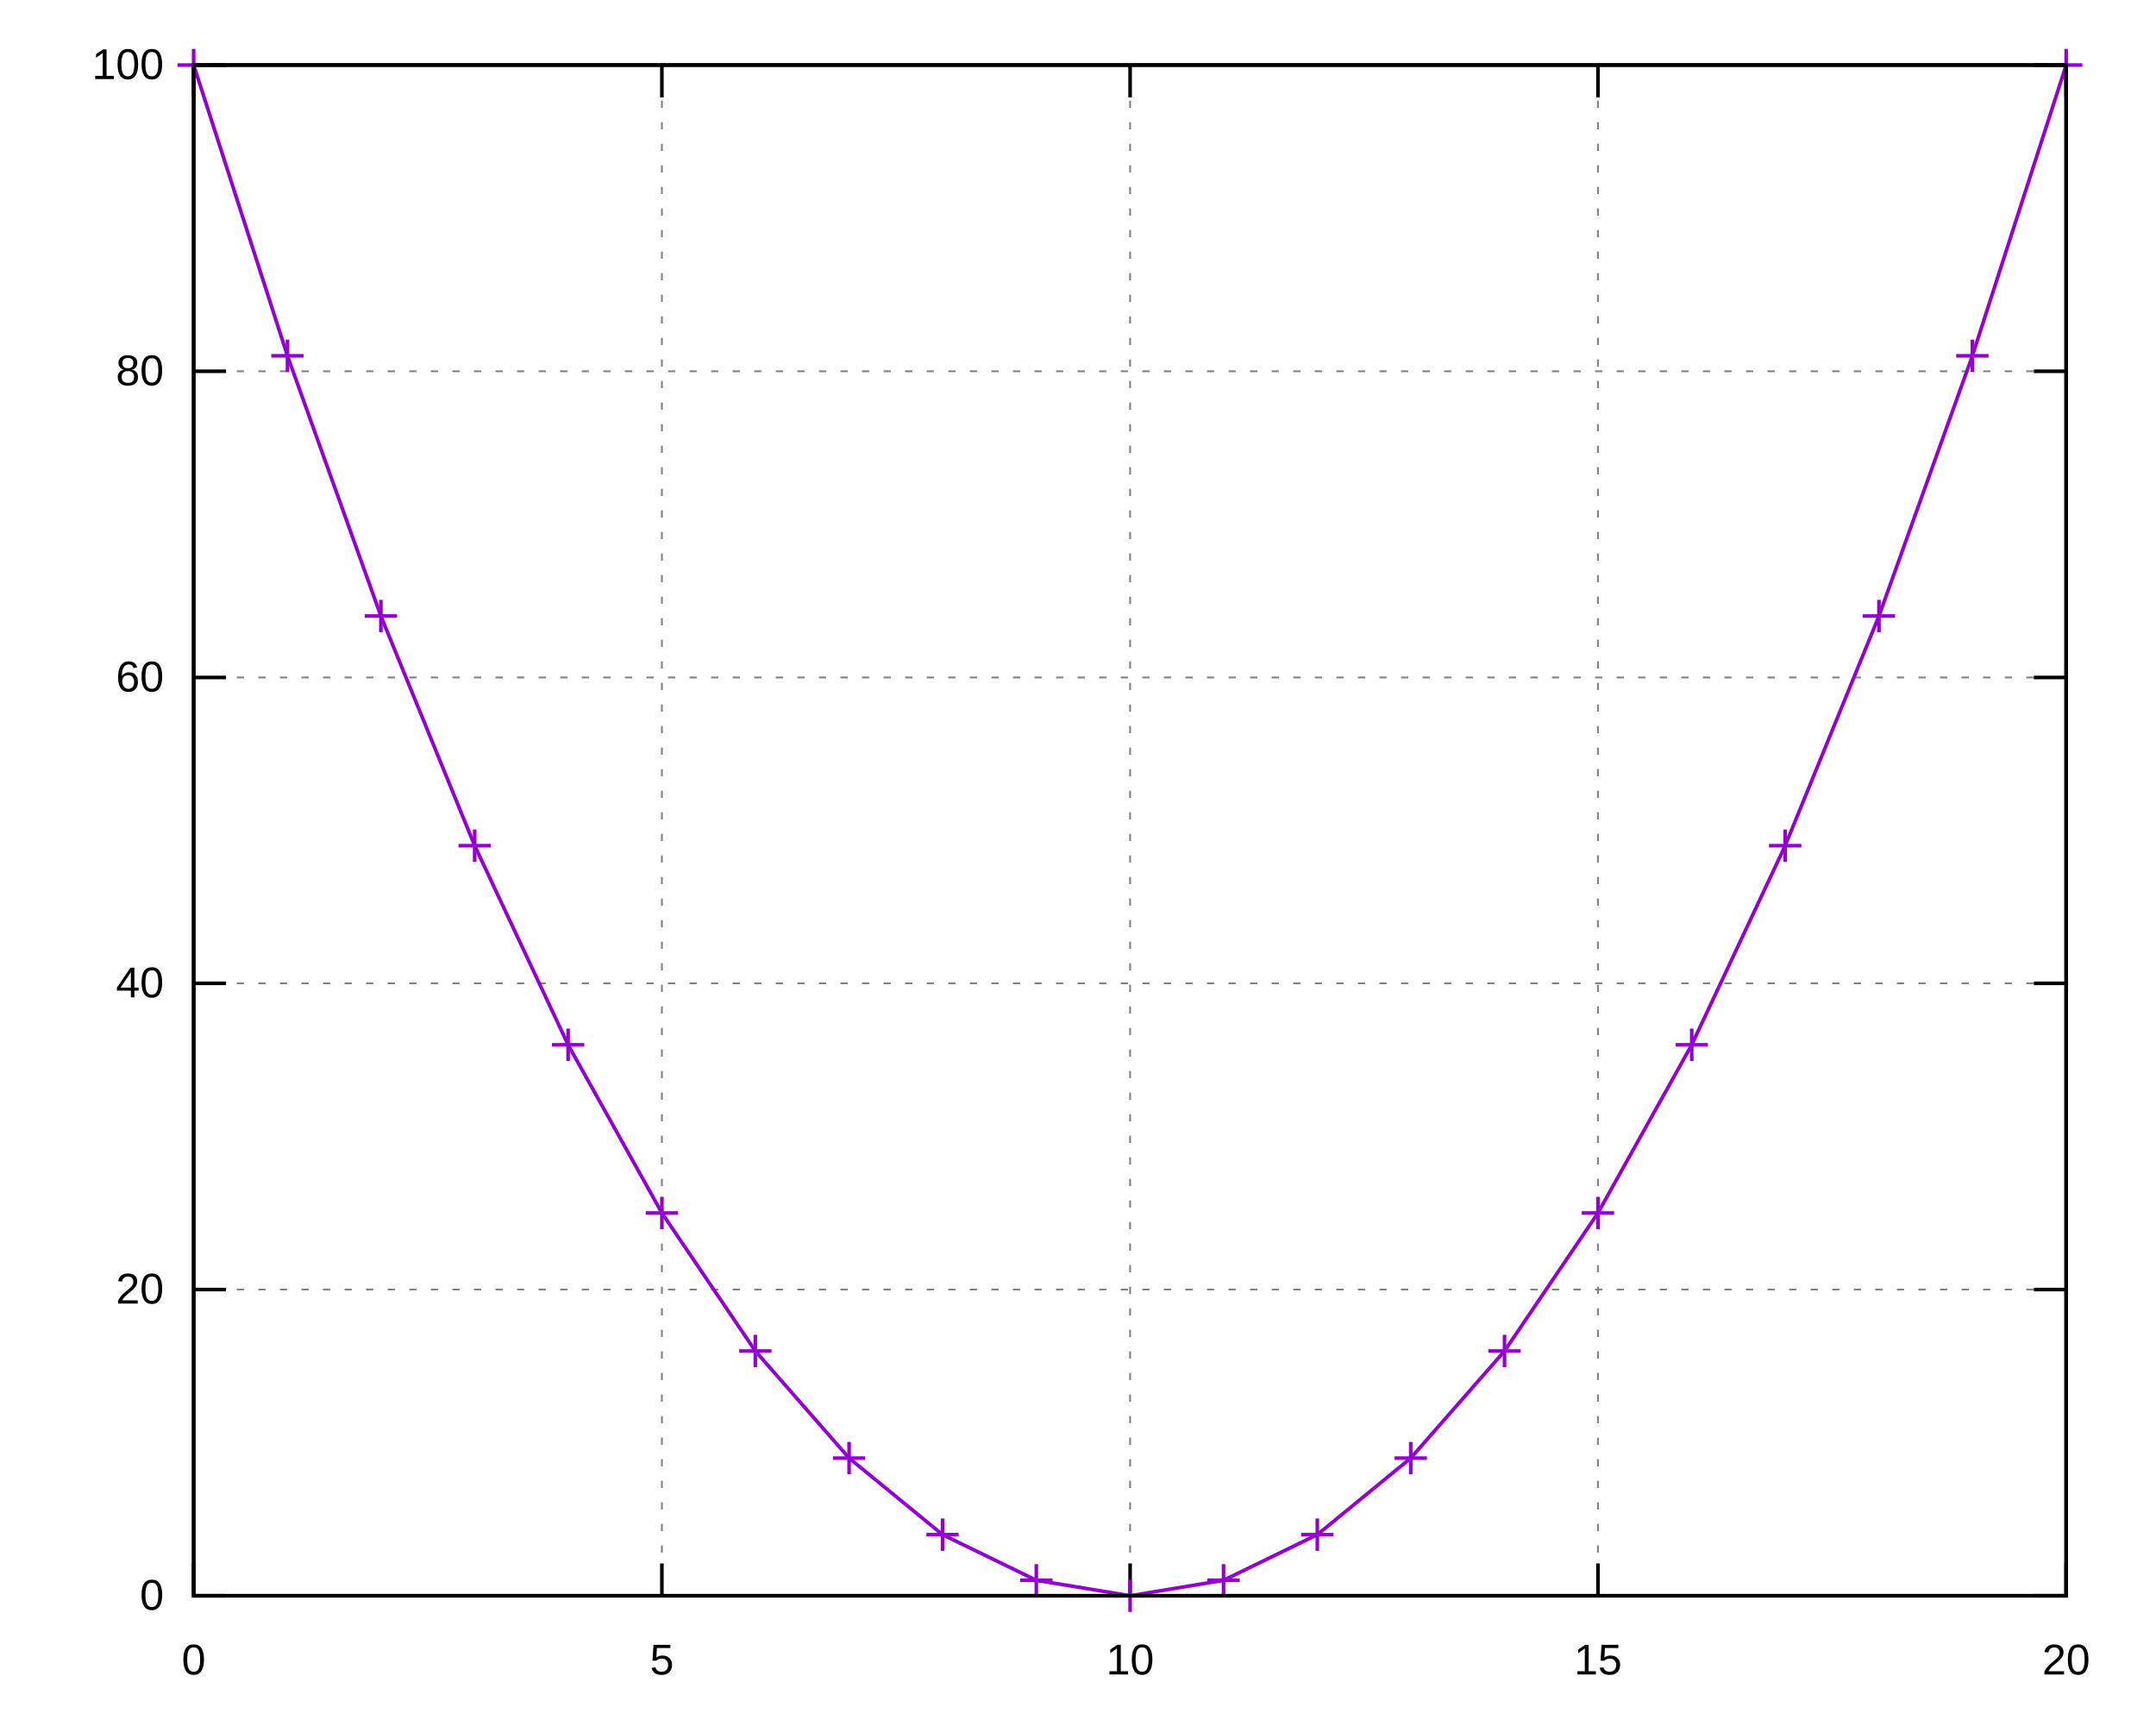
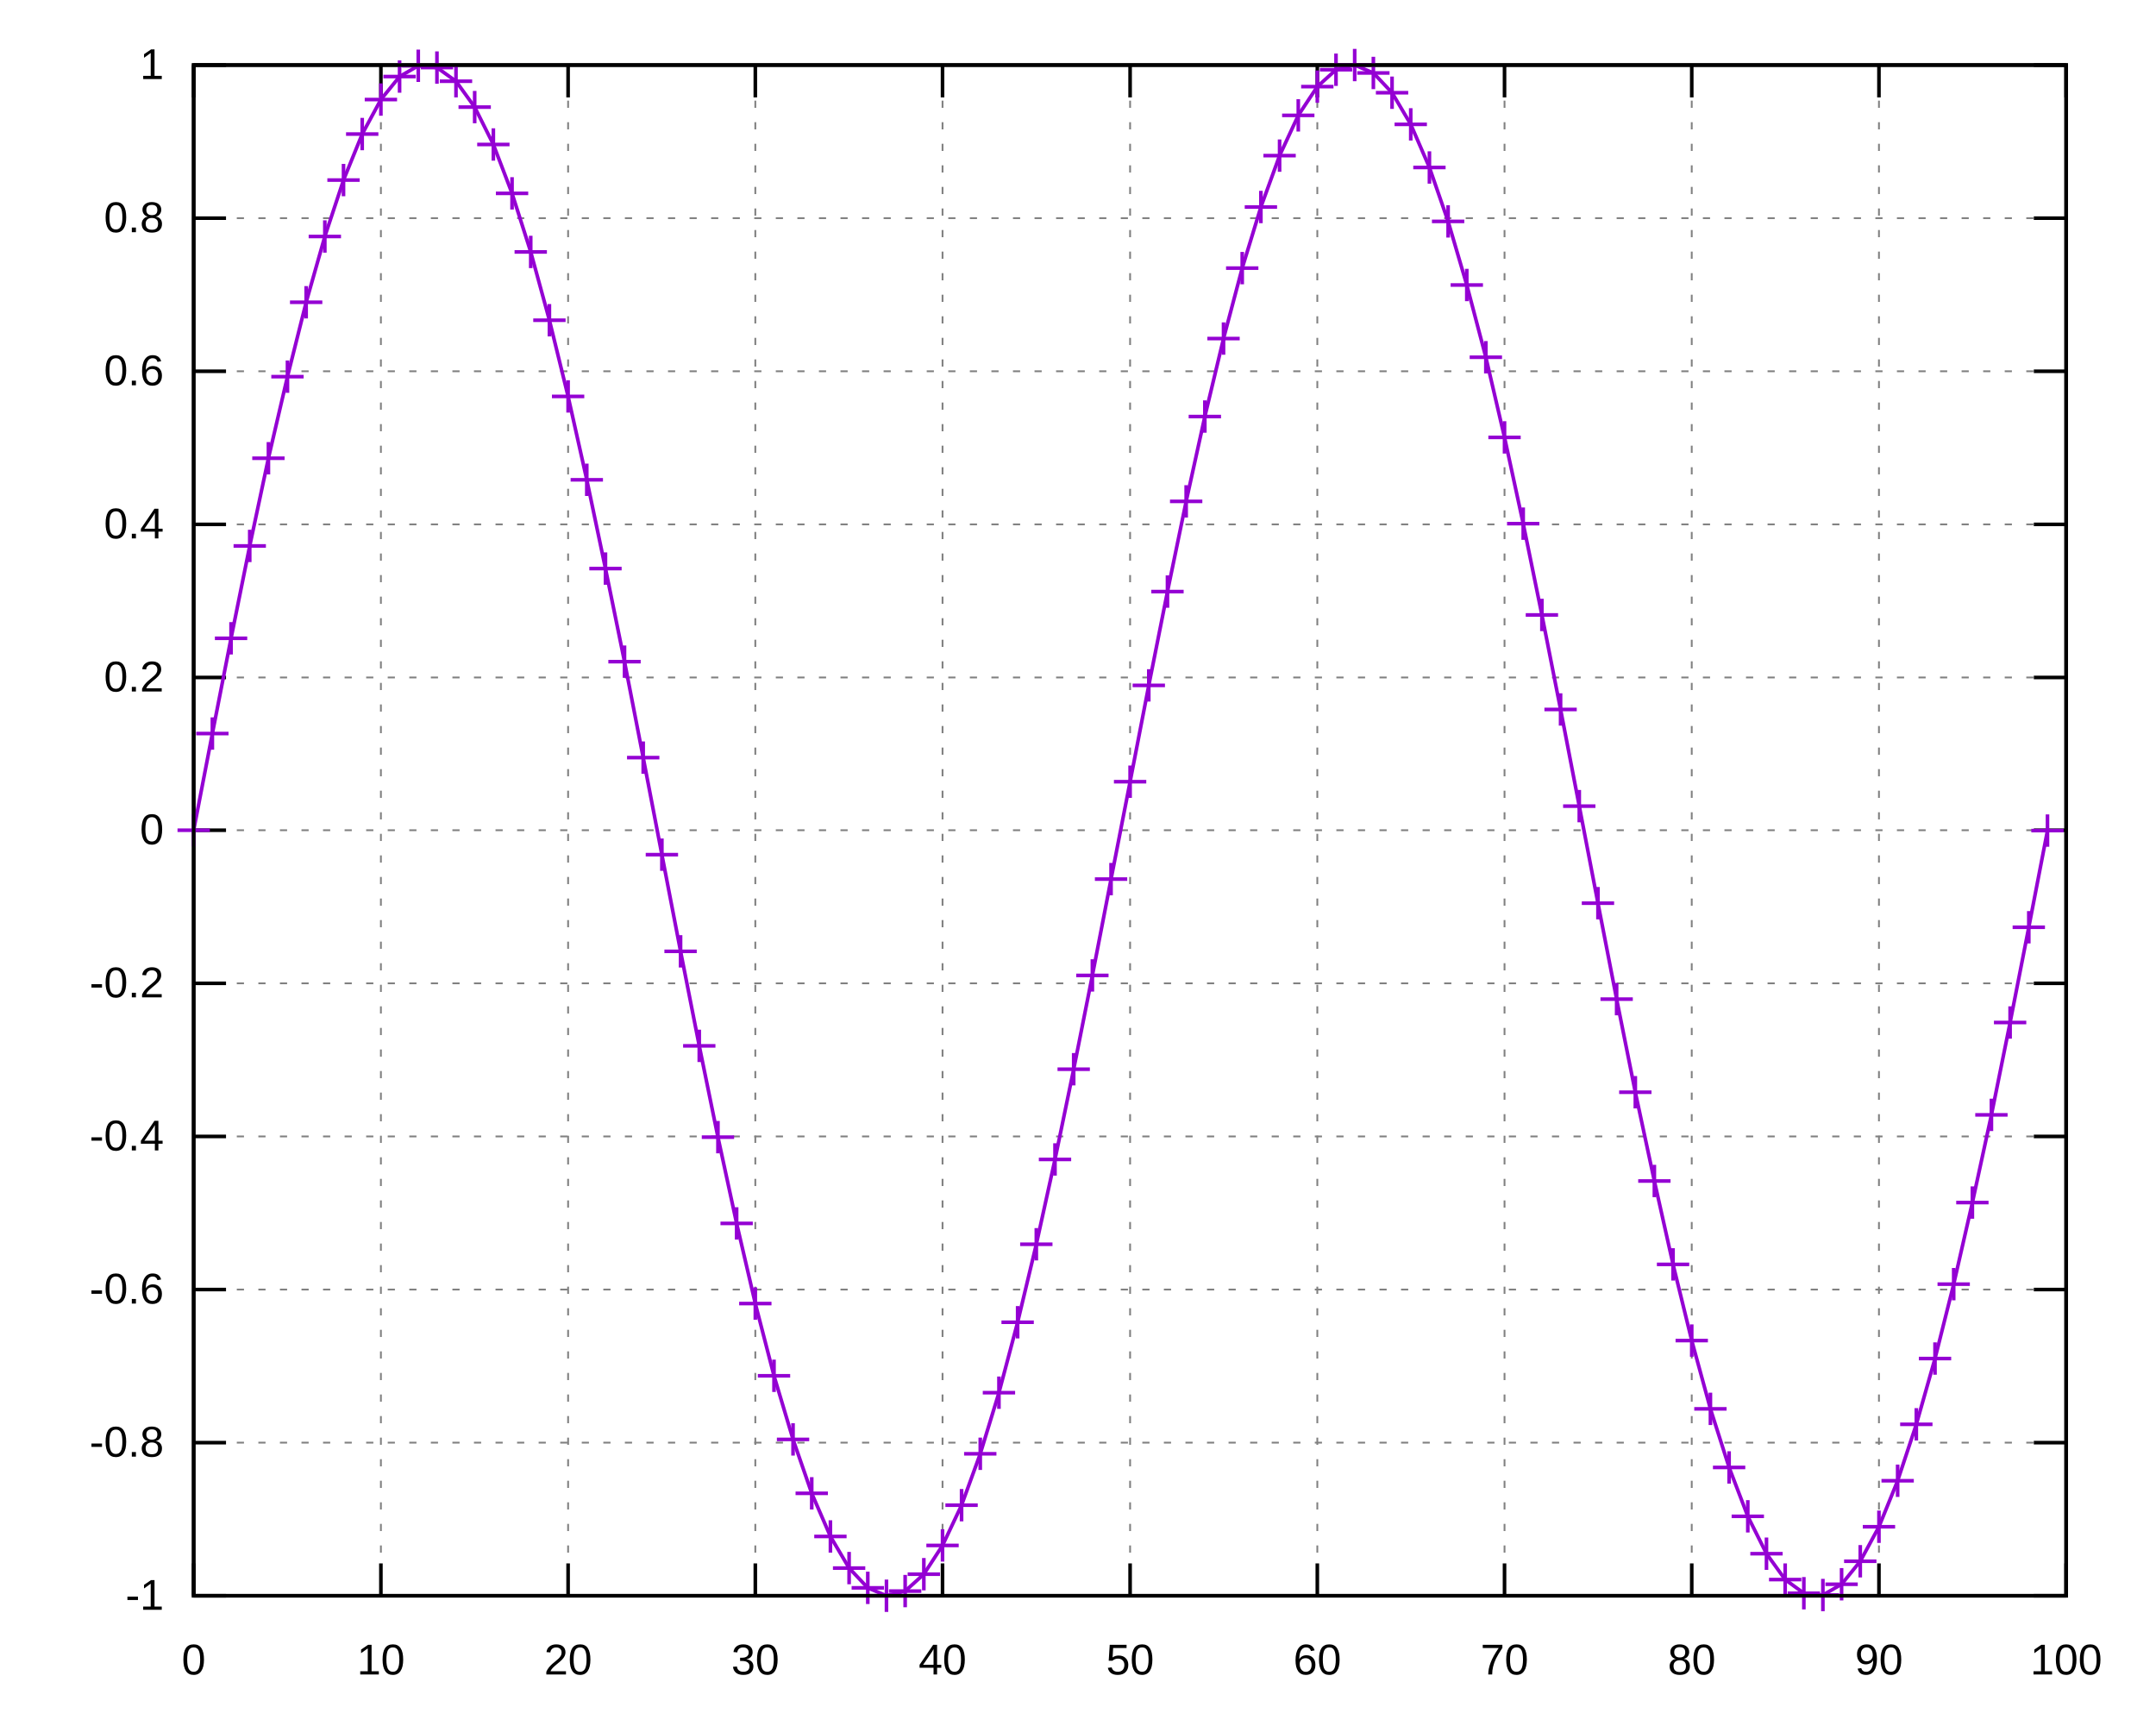
<svg xmlns="http://www.w3.org/2000/svg" xmlns:xlink="http://www.w3.org/1999/xlink" width="600" height="480" viewBox="0 0 600 480">
  <g id="gnuplot_canvas">
    <rect x="0" y="0" width="600" height="480" fill="none" />
    <defs>
      <circle id="gpDot" r="0.5" stroke-width="0.5" stroke="currentColor" />
      <path id="gpPt0" stroke-width="0.222" stroke="currentColor" d="M-1,0 h2 M0,-1 v2" />
      <path id="gpPt1" stroke-width="0.222" stroke="currentColor" d="M-1,-1 L1,1 M1,-1 L-1,1" />
      <path id="gpPt2" stroke-width="0.222" stroke="currentColor" d="M-1,0 L1,0 M0,-1 L0,1 M-1,-1 L1,1 M-1,1 L1,-1" />
      <rect id="gpPt3" stroke-width="0.222" stroke="currentColor" x="-1" y="-1" width="2" height="2" />
      <rect id="gpPt4" stroke-width="0.222" stroke="currentColor" fill="currentColor" x="-1" y="-1" width="2" height="2" />
      <circle id="gpPt5" stroke-width="0.222" stroke="currentColor" cx="0" cy="0" r="1" />
      <use xlink:href="#gpPt5" id="gpPt6" fill="currentColor" stroke="none" />
      <path id="gpPt7" stroke-width="0.222" stroke="currentColor" d="M0,-1.33 L-1.33,0.67 L1.33,0.67 z" />
      <use xlink:href="#gpPt7" id="gpPt8" fill="currentColor" stroke="none" />
      <use xlink:href="#gpPt7" id="gpPt9" stroke="currentColor" transform="rotate(180)" />
      <use xlink:href="#gpPt9" id="gpPt10" fill="currentColor" stroke="none" />
      <use xlink:href="#gpPt3" id="gpPt11" stroke="currentColor" transform="rotate(45)" />
      <use xlink:href="#gpPt11" id="gpPt12" fill="currentColor" stroke="none" />
      <path id="gpPt13" stroke-width="0.222" stroke="currentColor" d="M0,1.330 L1.265,0.411 L0.782,-1.067 L-0.782,-1.076 L-1.265,0.411 z" />
      <use xlink:href="#gpPt13" id="gpPt14" fill="currentColor" stroke="none" />
      <filter id="textbox" filterUnits="objectBoundingBox" x="0" y="0" height="1" width="1">
        <feFlood flood-color="white" flood-opacity="1" result="bgnd" />
        <feComposite in="SourceGraphic" in2="bgnd" operator="atop" />
      </filter>
      <filter id="greybox" filterUnits="objectBoundingBox" x="0" y="0" height="1" width="1">
        <feFlood flood-color="lightgrey" flood-opacity="1" result="grey" />
        <feComposite in="SourceGraphic" in2="grey" operator="atop" />
      </filter>
    </defs>
-     <g fill="none" color="white" stroke="currentColor" stroke-width="1.00" stroke-linecap="butt" stroke-linejoin="miter">
+     <g fill="none" color="white" stroke="black" stroke-width="1.00" stroke-linecap="butt" stroke-linejoin="miter">
</g>
    <g fill="none" color="black" stroke="currentColor" stroke-width="1.00" stroke-linecap="butt" stroke-linejoin="miter">
</g>
    <g fill="none" color="black" stroke="black" stroke-width="0.50" stroke-linecap="butt" stroke-linejoin="miter">
</g>
    <g fill="none" color="gray" stroke="currentColor" stroke-width="0.50" stroke-linecap="butt" stroke-linejoin="miter">
      <path stroke="gray" stroke-dasharray="2,4" class="gridline" d="M53.9,444.0 L575.0,444.0  " />
    </g>
    <g fill="none" color="gray" stroke="gray" stroke-width="1.00" stroke-linecap="butt" stroke-linejoin="miter">
</g>
    <g fill="none" color="black" stroke="currentColor" stroke-width="1.00" stroke-linecap="butt" stroke-linejoin="miter">
      <path stroke="black" d="M53.9,444.0 L62.9,444.0 M575.0,444.0 L566.0,444.0  " />
      <g transform="translate(45.6,447.9)" stroke="none" fill="black" font-family="Arial" font-size="12.00" text-anchor="end">
-         <text> 0</text>
+         <text>-1</text>
+       </g>
+     </g>
+     <g fill="none" color="black" stroke="currentColor" stroke-width="1.00" stroke-linecap="butt" stroke-linejoin="miter">
+ </g>
+     <g fill="none" color="black" stroke="black" stroke-width="0.50" stroke-linecap="butt" stroke-linejoin="miter">
+ </g>
+     <g fill="none" color="gray" stroke="currentColor" stroke-width="0.50" stroke-linecap="butt" stroke-linejoin="miter">
+       <path stroke="gray" stroke-dasharray="2,4" class="gridline" d="M53.9,401.4 L575.0,401.4  " />
+     </g>
+     <g fill="none" color="gray" stroke="gray" stroke-width="1.00" stroke-linecap="butt" stroke-linejoin="miter">
+ </g>
+     <g fill="none" color="black" stroke="currentColor" stroke-width="1.00" stroke-linecap="butt" stroke-linejoin="miter">
+       <path stroke="black" d="M53.9,401.4 L62.9,401.4 M575.0,401.4 L566.0,401.4  " />
+       <g transform="translate(45.6,405.3)" stroke="none" fill="black" font-family="Arial" font-size="12.00" text-anchor="end">
+         <text>-0.8</text>
      </g>
    </g>
    <g fill="none" color="black" stroke="currentColor" stroke-width="1.00" stroke-linecap="butt" stroke-linejoin="miter">
</g>
    <g fill="none" color="black" stroke="black" stroke-width="0.50" stroke-linecap="butt" stroke-linejoin="miter">
</g>
    <g fill="none" color="gray" stroke="currentColor" stroke-width="0.50" stroke-linecap="butt" stroke-linejoin="miter">
      <path stroke="gray" stroke-dasharray="2,4" class="gridline" d="M53.9,358.8 L575.0,358.8  " />
    </g>
    <g fill="none" color="gray" stroke="gray" stroke-width="1.00" stroke-linecap="butt" stroke-linejoin="miter">
</g>
    <g fill="none" color="black" stroke="currentColor" stroke-width="1.00" stroke-linecap="butt" stroke-linejoin="miter">
      <path stroke="black" d="M53.9,358.8 L62.9,358.8 M575.0,358.8 L566.0,358.8  " />
      <g transform="translate(45.6,362.7)" stroke="none" fill="black" font-family="Arial" font-size="12.00" text-anchor="end">
-         <text> 20</text>
+         <text>-0.6</text>
+       </g>
+     </g>
+     <g fill="none" color="black" stroke="currentColor" stroke-width="1.00" stroke-linecap="butt" stroke-linejoin="miter">
+ </g>
+     <g fill="none" color="black" stroke="black" stroke-width="0.50" stroke-linecap="butt" stroke-linejoin="miter">
+ </g>
+     <g fill="none" color="gray" stroke="currentColor" stroke-width="0.50" stroke-linecap="butt" stroke-linejoin="miter">
+       <path stroke="gray" stroke-dasharray="2,4" class="gridline" d="M53.9,316.2 L575.0,316.2  " />
+     </g>
+     <g fill="none" color="gray" stroke="gray" stroke-width="1.00" stroke-linecap="butt" stroke-linejoin="miter">
+ </g>
+     <g fill="none" color="black" stroke="currentColor" stroke-width="1.00" stroke-linecap="butt" stroke-linejoin="miter">
+       <path stroke="black" d="M53.9,316.2 L62.9,316.2 M575.0,316.2 L566.0,316.2  " />
+       <g transform="translate(45.6,320.1)" stroke="none" fill="black" font-family="Arial" font-size="12.00" text-anchor="end">
+         <text>-0.4</text>
      </g>
    </g>
    <g fill="none" color="black" stroke="currentColor" stroke-width="1.00" stroke-linecap="butt" stroke-linejoin="miter">
</g>
    <g fill="none" color="black" stroke="black" stroke-width="0.50" stroke-linecap="butt" stroke-linejoin="miter">
</g>
    <g fill="none" color="gray" stroke="currentColor" stroke-width="0.50" stroke-linecap="butt" stroke-linejoin="miter">
      <path stroke="gray" stroke-dasharray="2,4" class="gridline" d="M53.9,273.6 L575.0,273.6  " />
    </g>
    <g fill="none" color="gray" stroke="gray" stroke-width="1.00" stroke-linecap="butt" stroke-linejoin="miter">
</g>
    <g fill="none" color="black" stroke="currentColor" stroke-width="1.00" stroke-linecap="butt" stroke-linejoin="miter">
      <path stroke="black" d="M53.9,273.6 L62.9,273.6 M575.0,273.6 L566.0,273.6  " />
      <g transform="translate(45.6,277.5)" stroke="none" fill="black" font-family="Arial" font-size="12.00" text-anchor="end">
-         <text> 40</text>
+         <text>-0.2</text>
+       </g>
+     </g>
+     <g fill="none" color="black" stroke="currentColor" stroke-width="1.00" stroke-linecap="butt" stroke-linejoin="miter">
+ </g>
+     <g fill="none" color="black" stroke="black" stroke-width="0.50" stroke-linecap="butt" stroke-linejoin="miter">
+ </g>
+     <g fill="none" color="gray" stroke="currentColor" stroke-width="0.50" stroke-linecap="butt" stroke-linejoin="miter">
+       <path stroke="gray" stroke-dasharray="2,4" class="gridline" d="M53.9,231.0 L575.0,231.0  " />
+     </g>
+     <g fill="none" color="gray" stroke="gray" stroke-width="1.00" stroke-linecap="butt" stroke-linejoin="miter">
+ </g>
+     <g fill="none" color="black" stroke="currentColor" stroke-width="1.00" stroke-linecap="butt" stroke-linejoin="miter">
+       <path stroke="black" d="M53.9,231.0 L62.9,231.0 M575.0,231.0 L566.0,231.0  " />
+       <g transform="translate(45.6,234.9)" stroke="none" fill="black" font-family="Arial" font-size="12.00" text-anchor="end">
+         <text> 0</text>
      </g>
    </g>
    <g fill="none" color="black" stroke="currentColor" stroke-width="1.00" stroke-linecap="butt" stroke-linejoin="miter">
</g>
    <g fill="none" color="black" stroke="black" stroke-width="0.50" stroke-linecap="butt" stroke-linejoin="miter">
</g>
    <g fill="none" color="gray" stroke="currentColor" stroke-width="0.50" stroke-linecap="butt" stroke-linejoin="miter">
      <path stroke="gray" stroke-dasharray="2,4" class="gridline" d="M53.9,188.5 L575.0,188.5  " />
    </g>
    <g fill="none" color="gray" stroke="gray" stroke-width="1.00" stroke-linecap="butt" stroke-linejoin="miter">
</g>
    <g fill="none" color="black" stroke="currentColor" stroke-width="1.00" stroke-linecap="butt" stroke-linejoin="miter">
      <path stroke="black" d="M53.9,188.5 L62.9,188.5 M575.0,188.5 L566.0,188.5  " />
      <g transform="translate(45.6,192.4)" stroke="none" fill="black" font-family="Arial" font-size="12.00" text-anchor="end">
-         <text> 60</text>
+         <text> 0.2</text>
+       </g>
+     </g>
+     <g fill="none" color="black" stroke="currentColor" stroke-width="1.00" stroke-linecap="butt" stroke-linejoin="miter">
+ </g>
+     <g fill="none" color="black" stroke="black" stroke-width="0.50" stroke-linecap="butt" stroke-linejoin="miter">
+ </g>
+     <g fill="none" color="gray" stroke="currentColor" stroke-width="0.50" stroke-linecap="butt" stroke-linejoin="miter">
+       <path stroke="gray" stroke-dasharray="2,4" class="gridline" d="M53.9,145.9 L575.0,145.9  " />
+     </g>
+     <g fill="none" color="gray" stroke="gray" stroke-width="1.00" stroke-linecap="butt" stroke-linejoin="miter">
+ </g>
+     <g fill="none" color="black" stroke="currentColor" stroke-width="1.00" stroke-linecap="butt" stroke-linejoin="miter">
+       <path stroke="black" d="M53.9,145.9 L62.9,145.9 M575.0,145.9 L566.0,145.9  " />
+       <g transform="translate(45.6,149.8)" stroke="none" fill="black" font-family="Arial" font-size="12.00" text-anchor="end">
+         <text> 0.4</text>
      </g>
    </g>
    <g fill="none" color="black" stroke="currentColor" stroke-width="1.00" stroke-linecap="butt" stroke-linejoin="miter">
</g>
    <g fill="none" color="black" stroke="black" stroke-width="0.50" stroke-linecap="butt" stroke-linejoin="miter">
</g>
    <g fill="none" color="gray" stroke="currentColor" stroke-width="0.50" stroke-linecap="butt" stroke-linejoin="miter">
      <path stroke="gray" stroke-dasharray="2,4" class="gridline" d="M53.9,103.3 L575.0,103.3  " />
    </g>
    <g fill="none" color="gray" stroke="gray" stroke-width="1.00" stroke-linecap="butt" stroke-linejoin="miter">
</g>
    <g fill="none" color="black" stroke="currentColor" stroke-width="1.00" stroke-linecap="butt" stroke-linejoin="miter">
      <path stroke="black" d="M53.9,103.3 L62.9,103.3 M575.0,103.3 L566.0,103.3  " />
      <g transform="translate(45.6,107.2)" stroke="none" fill="black" font-family="Arial" font-size="12.00" text-anchor="end">
-         <text> 80</text>
+         <text> 0.6</text>
+       </g>
+     </g>
+     <g fill="none" color="black" stroke="currentColor" stroke-width="1.00" stroke-linecap="butt" stroke-linejoin="miter">
+ </g>
+     <g fill="none" color="black" stroke="black" stroke-width="0.50" stroke-linecap="butt" stroke-linejoin="miter">
+ </g>
+     <g fill="none" color="gray" stroke="currentColor" stroke-width="0.50" stroke-linecap="butt" stroke-linejoin="miter">
+       <path stroke="gray" stroke-dasharray="2,4" class="gridline" d="M53.9,60.7 L575.0,60.7  " />
+     </g>
+     <g fill="none" color="gray" stroke="gray" stroke-width="1.00" stroke-linecap="butt" stroke-linejoin="miter">
+ </g>
+     <g fill="none" color="black" stroke="currentColor" stroke-width="1.00" stroke-linecap="butt" stroke-linejoin="miter">
+       <path stroke="black" d="M53.9,60.7 L62.9,60.7 M575.0,60.7 L566.0,60.7  " />
+       <g transform="translate(45.6,64.6)" stroke="none" fill="black" font-family="Arial" font-size="12.00" text-anchor="end">
+         <text> 0.8</text>
      </g>
    </g>
    <g fill="none" color="black" stroke="currentColor" stroke-width="1.00" stroke-linecap="butt" stroke-linejoin="miter">
</g>
    <g fill="none" color="black" stroke="black" stroke-width="0.50" stroke-linecap="butt" stroke-linejoin="miter">
</g>
    <g fill="none" color="gray" stroke="currentColor" stroke-width="0.50" stroke-linecap="butt" stroke-linejoin="miter">
      <path stroke="gray" stroke-dasharray="2,4" class="gridline" d="M53.9,18.1 L575.0,18.1  " />
    </g>
    <g fill="none" color="gray" stroke="gray" stroke-width="1.00" stroke-linecap="butt" stroke-linejoin="miter">
</g>
    <g fill="none" color="black" stroke="currentColor" stroke-width="1.00" stroke-linecap="butt" stroke-linejoin="miter">
      <path stroke="black" d="M53.9,18.1 L62.9,18.1 M575.0,18.1 L566.0,18.1  " />
      <g transform="translate(45.6,22.0)" stroke="none" fill="black" font-family="Arial" font-size="12.00" text-anchor="end">
-         <text> 100</text>
+         <text> 1</text>
      </g>
    </g>
    <g fill="none" color="black" stroke="currentColor" stroke-width="1.00" stroke-linecap="butt" stroke-linejoin="miter">
</g>
    <g fill="none" color="black" stroke="black" stroke-width="0.50" stroke-linecap="butt" stroke-linejoin="miter">
</g>
    <g fill="none" color="gray" stroke="currentColor" stroke-width="0.50" stroke-linecap="butt" stroke-linejoin="miter">
      <path stroke="gray" stroke-dasharray="2,4" class="gridline" d="M53.9,444.0 L53.9,18.1  " />
    </g>
    <g fill="none" color="gray" stroke="gray" stroke-width="1.00" stroke-linecap="butt" stroke-linejoin="miter">
</g>
    <g fill="none" color="black" stroke="currentColor" stroke-width="1.00" stroke-linecap="butt" stroke-linejoin="miter">
      <path stroke="black" d="M53.9,444.0 L53.9,435.0 M53.9,18.1 L53.9,27.1  " />
      <g transform="translate(53.9,465.9)" stroke="none" fill="black" font-family="Arial" font-size="12.00" text-anchor="middle">
        <text> 0</text>
      </g>
    </g>
    <g fill="none" color="black" stroke="currentColor" stroke-width="1.00" stroke-linecap="butt" stroke-linejoin="miter">
</g>
    <g fill="none" color="black" stroke="black" stroke-width="0.50" stroke-linecap="butt" stroke-linejoin="miter">
</g>
    <g fill="none" color="gray" stroke="currentColor" stroke-width="0.50" stroke-linecap="butt" stroke-linejoin="miter">
-       <path stroke="gray" stroke-dasharray="2,4" class="gridline" d="M184.2,444.0 L184.2,18.1  " />
-     </g>
-     <g fill="none" color="gray" stroke="gray" stroke-width="1.00" stroke-linecap="butt" stroke-linejoin="miter">
- </g>
-     <g fill="none" color="black" stroke="currentColor" stroke-width="1.00" stroke-linecap="butt" stroke-linejoin="miter">
-       <path stroke="black" d="M184.2,444.0 L184.2,435.0 M184.2,18.1 L184.2,27.1  " />
-       <g transform="translate(184.2,465.9)" stroke="none" fill="black" font-family="Arial" font-size="12.00" text-anchor="middle">
-         <text> 5</text>
+       <path stroke="gray" stroke-dasharray="2,4" class="gridline" d="M106.0,444.0 L106.0,18.1  " />
+     </g>
+     <g fill="none" color="gray" stroke="gray" stroke-width="1.00" stroke-linecap="butt" stroke-linejoin="miter">
+ </g>
+     <g fill="none" color="black" stroke="currentColor" stroke-width="1.00" stroke-linecap="butt" stroke-linejoin="miter">
+       <path stroke="black" d="M106.0,444.0 L106.0,435.0 M106.0,18.1 L106.0,27.1  " />
+       <g transform="translate(106.0,465.9)" stroke="none" fill="black" font-family="Arial" font-size="12.00" text-anchor="middle">
+         <text> 10</text>
+       </g>
+     </g>
+     <g fill="none" color="black" stroke="currentColor" stroke-width="1.00" stroke-linecap="butt" stroke-linejoin="miter">
+ </g>
+     <g fill="none" color="black" stroke="black" stroke-width="0.50" stroke-linecap="butt" stroke-linejoin="miter">
+ </g>
+     <g fill="none" color="gray" stroke="currentColor" stroke-width="0.50" stroke-linecap="butt" stroke-linejoin="miter">
+       <path stroke="gray" stroke-dasharray="2,4" class="gridline" d="M158.1,444.0 L158.1,18.1  " />
+     </g>
+     <g fill="none" color="gray" stroke="gray" stroke-width="1.00" stroke-linecap="butt" stroke-linejoin="miter">
+ </g>
+     <g fill="none" color="black" stroke="currentColor" stroke-width="1.00" stroke-linecap="butt" stroke-linejoin="miter">
+       <path stroke="black" d="M158.1,444.0 L158.1,435.0 M158.1,18.1 L158.1,27.1  " />
+       <g transform="translate(158.1,465.9)" stroke="none" fill="black" font-family="Arial" font-size="12.00" text-anchor="middle">
+         <text> 20</text>
+       </g>
+     </g>
+     <g fill="none" color="black" stroke="currentColor" stroke-width="1.00" stroke-linecap="butt" stroke-linejoin="miter">
+ </g>
+     <g fill="none" color="black" stroke="black" stroke-width="0.50" stroke-linecap="butt" stroke-linejoin="miter">
+ </g>
+     <g fill="none" color="gray" stroke="currentColor" stroke-width="0.50" stroke-linecap="butt" stroke-linejoin="miter">
+       <path stroke="gray" stroke-dasharray="2,4" class="gridline" d="M210.2,444.0 L210.2,18.1  " />
+     </g>
+     <g fill="none" color="gray" stroke="gray" stroke-width="1.00" stroke-linecap="butt" stroke-linejoin="miter">
+ </g>
+     <g fill="none" color="black" stroke="currentColor" stroke-width="1.00" stroke-linecap="butt" stroke-linejoin="miter">
+       <path stroke="black" d="M210.2,444.0 L210.2,435.0 M210.2,18.1 L210.2,27.1  " />
+       <g transform="translate(210.2,465.9)" stroke="none" fill="black" font-family="Arial" font-size="12.00" text-anchor="middle">
+         <text> 30</text>
+       </g>
+     </g>
+     <g fill="none" color="black" stroke="currentColor" stroke-width="1.00" stroke-linecap="butt" stroke-linejoin="miter">
+ </g>
+     <g fill="none" color="black" stroke="black" stroke-width="0.50" stroke-linecap="butt" stroke-linejoin="miter">
+ </g>
+     <g fill="none" color="gray" stroke="currentColor" stroke-width="0.50" stroke-linecap="butt" stroke-linejoin="miter">
+       <path stroke="gray" stroke-dasharray="2,4" class="gridline" d="M262.3,444.0 L262.3,18.1  " />
+     </g>
+     <g fill="none" color="gray" stroke="gray" stroke-width="1.00" stroke-linecap="butt" stroke-linejoin="miter">
+ </g>
+     <g fill="none" color="black" stroke="currentColor" stroke-width="1.00" stroke-linecap="butt" stroke-linejoin="miter">
+       <path stroke="black" d="M262.3,444.0 L262.3,435.0 M262.3,18.1 L262.3,27.1  " />
+       <g transform="translate(262.3,465.9)" stroke="none" fill="black" font-family="Arial" font-size="12.00" text-anchor="middle">
+         <text> 40</text>
      </g>
    </g>
    <g fill="none" color="black" stroke="currentColor" stroke-width="1.00" stroke-linecap="butt" stroke-linejoin="miter">
</g>
    <g fill="none" color="black" stroke="black" stroke-width="0.50" stroke-linecap="butt" stroke-linejoin="miter">
</g>
    <g fill="none" color="gray" stroke="currentColor" stroke-width="0.50" stroke-linecap="butt" stroke-linejoin="miter">
      <path stroke="gray" stroke-dasharray="2,4" class="gridline" d="M314.5,444.0 L314.5,18.1  " />
    </g>
    <g fill="none" color="gray" stroke="gray" stroke-width="1.00" stroke-linecap="butt" stroke-linejoin="miter">
</g>
    <g fill="none" color="black" stroke="currentColor" stroke-width="1.00" stroke-linecap="butt" stroke-linejoin="miter">
      <path stroke="black" d="M314.5,444.0 L314.5,435.0 M314.5,18.1 L314.5,27.1  " />
      <g transform="translate(314.5,465.9)" stroke="none" fill="black" font-family="Arial" font-size="12.00" text-anchor="middle">
-         <text> 10</text>
-       </g>
-     </g>
-     <g fill="none" color="black" stroke="currentColor" stroke-width="1.00" stroke-linecap="butt" stroke-linejoin="miter">
- </g>
-     <g fill="none" color="black" stroke="black" stroke-width="0.50" stroke-linecap="butt" stroke-linejoin="miter">
- </g>
-     <g fill="none" color="gray" stroke="currentColor" stroke-width="0.50" stroke-linecap="butt" stroke-linejoin="miter">
-       <path stroke="gray" stroke-dasharray="2,4" class="gridline" d="M444.7,444.0 L444.7,18.1  " />
-     </g>
-     <g fill="none" color="gray" stroke="gray" stroke-width="1.00" stroke-linecap="butt" stroke-linejoin="miter">
- </g>
-     <g fill="none" color="black" stroke="currentColor" stroke-width="1.00" stroke-linecap="butt" stroke-linejoin="miter">
-       <path stroke="black" d="M444.7,444.0 L444.7,435.0 M444.7,18.1 L444.7,27.1  " />
-       <g transform="translate(444.7,465.9)" stroke="none" fill="black" font-family="Arial" font-size="12.00" text-anchor="middle">
-         <text> 15</text>
+         <text> 50</text>
+       </g>
+     </g>
+     <g fill="none" color="black" stroke="currentColor" stroke-width="1.00" stroke-linecap="butt" stroke-linejoin="miter">
+ </g>
+     <g fill="none" color="black" stroke="black" stroke-width="0.50" stroke-linecap="butt" stroke-linejoin="miter">
+ </g>
+     <g fill="none" color="gray" stroke="currentColor" stroke-width="0.50" stroke-linecap="butt" stroke-linejoin="miter">
+       <path stroke="gray" stroke-dasharray="2,4" class="gridline" d="M366.6,444.0 L366.6,18.1  " />
+     </g>
+     <g fill="none" color="gray" stroke="gray" stroke-width="1.00" stroke-linecap="butt" stroke-linejoin="miter">
+ </g>
+     <g fill="none" color="black" stroke="currentColor" stroke-width="1.00" stroke-linecap="butt" stroke-linejoin="miter">
+       <path stroke="black" d="M366.6,444.0 L366.6,435.0 M366.6,18.1 L366.6,27.1  " />
+       <g transform="translate(366.6,465.9)" stroke="none" fill="black" font-family="Arial" font-size="12.00" text-anchor="middle">
+         <text> 60</text>
+       </g>
+     </g>
+     <g fill="none" color="black" stroke="currentColor" stroke-width="1.00" stroke-linecap="butt" stroke-linejoin="miter">
+ </g>
+     <g fill="none" color="black" stroke="black" stroke-width="0.50" stroke-linecap="butt" stroke-linejoin="miter">
+ </g>
+     <g fill="none" color="gray" stroke="currentColor" stroke-width="0.50" stroke-linecap="butt" stroke-linejoin="miter">
+       <path stroke="gray" stroke-dasharray="2,4" class="gridline" d="M418.7,444.0 L418.7,18.1  " />
+     </g>
+     <g fill="none" color="gray" stroke="gray" stroke-width="1.00" stroke-linecap="butt" stroke-linejoin="miter">
+ </g>
+     <g fill="none" color="black" stroke="currentColor" stroke-width="1.00" stroke-linecap="butt" stroke-linejoin="miter">
+       <path stroke="black" d="M418.7,444.0 L418.7,435.0 M418.7,18.1 L418.7,27.1  " />
+       <g transform="translate(418.7,465.9)" stroke="none" fill="black" font-family="Arial" font-size="12.00" text-anchor="middle">
+         <text> 70</text>
+       </g>
+     </g>
+     <g fill="none" color="black" stroke="currentColor" stroke-width="1.00" stroke-linecap="butt" stroke-linejoin="miter">
+ </g>
+     <g fill="none" color="black" stroke="black" stroke-width="0.50" stroke-linecap="butt" stroke-linejoin="miter">
+ </g>
+     <g fill="none" color="gray" stroke="currentColor" stroke-width="0.50" stroke-linecap="butt" stroke-linejoin="miter">
+       <path stroke="gray" stroke-dasharray="2,4" class="gridline" d="M470.8,444.0 L470.8,18.1  " />
+     </g>
+     <g fill="none" color="gray" stroke="gray" stroke-width="1.00" stroke-linecap="butt" stroke-linejoin="miter">
+ </g>
+     <g fill="none" color="black" stroke="currentColor" stroke-width="1.00" stroke-linecap="butt" stroke-linejoin="miter">
+       <path stroke="black" d="M470.8,444.0 L470.8,435.0 M470.8,18.1 L470.8,27.1  " />
+       <g transform="translate(470.8,465.9)" stroke="none" fill="black" font-family="Arial" font-size="12.00" text-anchor="middle">
+         <text> 80</text>
+       </g>
+     </g>
+     <g fill="none" color="black" stroke="currentColor" stroke-width="1.00" stroke-linecap="butt" stroke-linejoin="miter">
+ </g>
+     <g fill="none" color="black" stroke="black" stroke-width="0.50" stroke-linecap="butt" stroke-linejoin="miter">
+ </g>
+     <g fill="none" color="gray" stroke="currentColor" stroke-width="0.50" stroke-linecap="butt" stroke-linejoin="miter">
+       <path stroke="gray" stroke-dasharray="2,4" class="gridline" d="M522.9,444.0 L522.9,27.1 L522.9,18.1  " />
+     </g>
+     <g fill="none" color="gray" stroke="gray" stroke-width="1.00" stroke-linecap="butt" stroke-linejoin="miter">
+ </g>
+     <g fill="none" color="black" stroke="currentColor" stroke-width="1.00" stroke-linecap="butt" stroke-linejoin="miter">
+       <path stroke="black" d="M522.9,444.0 L522.9,435.0 M522.9,18.1 L522.9,27.1  " />
+       <g transform="translate(522.9,465.9)" stroke="none" fill="black" font-family="Arial" font-size="12.00" text-anchor="middle">
+         <text> 90</text>
      </g>
    </g>
    <g fill="none" color="black" stroke="currentColor" stroke-width="1.00" stroke-linecap="butt" stroke-linejoin="miter">
</g>
    <g fill="none" color="black" stroke="black" stroke-width="0.50" stroke-linecap="butt" stroke-linejoin="miter">
</g>
    <g fill="none" color="gray" stroke="currentColor" stroke-width="0.50" stroke-linecap="butt" stroke-linejoin="miter">
      <path stroke="gray" stroke-dasharray="2,4" class="gridline" d="M575.0,444.0 L575.0,18.1  " />
    </g>
    <g fill="none" color="gray" stroke="gray" stroke-width="1.00" stroke-linecap="butt" stroke-linejoin="miter">
</g>
    <g fill="none" color="black" stroke="currentColor" stroke-width="1.00" stroke-linecap="butt" stroke-linejoin="miter">
      <path stroke="black" d="M575.0,444.0 L575.0,435.0 M575.0,18.1 L575.0,27.1  " />
      <g transform="translate(575.0,465.9)" stroke="none" fill="black" font-family="Arial" font-size="12.00" text-anchor="middle">
-         <text> 20</text>
+         <text> 100</text>
      </g>
    </g>
    <g fill="none" color="black" stroke="currentColor" stroke-width="1.00" stroke-linecap="butt" stroke-linejoin="miter">
</g>
    <g fill="none" color="black" stroke="currentColor" stroke-width="1.00" stroke-linecap="butt" stroke-linejoin="miter">
      <path stroke="black" d="M53.9,18.1 L53.9,444.0 L575.0,444.0 L575.0,18.1 L53.9,18.1 Z  " />
    </g>
    <g fill="none" color="black" stroke="currentColor" stroke-width="1.00" stroke-linecap="butt" stroke-linejoin="miter">
</g>
    <g id="gnuplot_plot_1">
      <g fill="none" color="black" stroke="currentColor" stroke-width="1.00" stroke-linecap="butt" stroke-linejoin="miter">
-         <path stroke="rgb(148,   0, 211)" d="M53.9,18.1 L80.0,99.0 L106.0,171.4 L132.1,235.3 L158.1,290.7 L184.2,337.5 L210.2,375.9 L236.3,405.7   L262.3,427.0 L288.4,439.7 L314.5,444.0 L340.5,439.7 L366.6,427.0 L392.6,405.7 L418.7,375.9 L444.7,337.5   L470.8,290.7 L496.8,235.3 L522.9,171.4 L548.9,99.0 L575.0,18.1  " />
-         <use xlink:href="#gpPt0" transform="translate(53.9,18.1) scale(4.50)" color="rgb(148,   0, 211)" />
-         <use xlink:href="#gpPt0" transform="translate(80.0,99.0) scale(4.50)" color="rgb(148,   0, 211)" />
-         <use xlink:href="#gpPt0" transform="translate(106.0,171.4) scale(4.50)" color="rgb(148,   0, 211)" />
-         <use xlink:href="#gpPt0" transform="translate(132.1,235.3) scale(4.50)" color="rgb(148,   0, 211)" />
-         <use xlink:href="#gpPt0" transform="translate(158.1,290.7) scale(4.50)" color="rgb(148,   0, 211)" />
-         <use xlink:href="#gpPt0" transform="translate(184.2,337.5) scale(4.50)" color="rgb(148,   0, 211)" />
-         <use xlink:href="#gpPt0" transform="translate(210.2,375.9) scale(4.50)" color="rgb(148,   0, 211)" />
-         <use xlink:href="#gpPt0" transform="translate(236.3,405.7) scale(4.50)" color="rgb(148,   0, 211)" />
-         <use xlink:href="#gpPt0" transform="translate(262.3,427.0) scale(4.50)" color="rgb(148,   0, 211)" />
-         <use xlink:href="#gpPt0" transform="translate(288.4,439.7) scale(4.50)" color="rgb(148,   0, 211)" />
-         <use xlink:href="#gpPt0" transform="translate(314.5,444.0) scale(4.50)" color="rgb(148,   0, 211)" />
-         <use xlink:href="#gpPt0" transform="translate(340.5,439.7) scale(4.50)" color="rgb(148,   0, 211)" />
-         <use xlink:href="#gpPt0" transform="translate(366.6,427.0) scale(4.50)" color="rgb(148,   0, 211)" />
-         <use xlink:href="#gpPt0" transform="translate(392.6,405.7) scale(4.50)" color="rgb(148,   0, 211)" />
-         <use xlink:href="#gpPt0" transform="translate(418.7,375.9) scale(4.50)" color="rgb(148,   0, 211)" />
-         <use xlink:href="#gpPt0" transform="translate(444.7,337.5) scale(4.50)" color="rgb(148,   0, 211)" />
-         <use xlink:href="#gpPt0" transform="translate(470.8,290.7) scale(4.50)" color="rgb(148,   0, 211)" />
-         <use xlink:href="#gpPt0" transform="translate(496.8,235.3) scale(4.50)" color="rgb(148,   0, 211)" />
-         <use xlink:href="#gpPt0" transform="translate(522.9,171.4) scale(4.50)" color="rgb(148,   0, 211)" />
-         <use xlink:href="#gpPt0" transform="translate(548.9,99.0) scale(4.50)" color="rgb(148,   0, 211)" />
-         <use xlink:href="#gpPt0" transform="translate(575.0,18.1) scale(4.50)" color="rgb(148,   0, 211)" />
+         <path stroke="rgb(148,   0, 211)" d="M53.9,231.0 L59.1,204.1 L64.3,177.6 L69.5,151.9 L74.7,127.5 L80.0,104.8 L85.2,84.1 L90.4,65.8   L95.6,50.1 L100.8,37.3 L106.0,27.7 L111.2,21.3 L116.4,18.3 L121.6,18.8 L126.9,22.6 L132.1,29.8   L137.3,40.2 L142.5,53.8 L147.7,70.1 L152.9,89.1 L158.1,110.3 L163.3,133.5 L168.5,158.2 L173.8,184.1   L179.0,210.8 L184.2,237.8 L189.4,264.7 L194.6,291.0 L199.8,316.4 L205.0,340.4 L210.2,362.7 L215.4,382.8   L220.7,400.5 L225.9,415.5 L231.1,427.5 L236.3,436.3 L241.5,441.8 L246.7,444.0 L251.9,442.7 L257.1,438.0   L262.3,430.0 L267.6,418.8 L272.8,404.5 L278.0,387.5 L283.2,367.9 L288.4,346.2 L293.6,322.6 L298.8,297.5   L304.0,271.4 L309.2,244.6 L314.5,217.5 L319.7,190.7 L324.9,164.6 L330.1,139.5 L335.3,115.9 L340.5,94.2   L345.7,74.6 L350.9,57.6 L356.1,43.3 L361.3,32.1 L366.6,24.1 L371.8,19.4 L377.0,18.1 L382.2,20.3   L387.4,25.8 L392.6,34.6 L397.8,46.6 L403.0,61.6 L408.2,79.3 L413.5,99.4 L418.7,121.7 L423.9,145.7   L429.1,171.1 L434.3,197.4 L439.5,224.3 L444.7,251.3 L449.9,278.0 L455.1,303.9 L460.4,328.6 L465.6,351.8   L470.8,373.0 L476.0,392.0 L481.2,408.3 L486.4,421.9 L491.6,432.3 L496.8,439.5 L502.0,443.3 L507.3,443.8   L512.5,440.8 L517.7,434.4 L522.9,424.8 L528.1,412.0 L533.3,396.3 L538.5,378.0 L543.7,357.3 L548.9,334.6   L554.2,310.2 L559.4,284.5 L564.6,258.0 L569.8,231.1  " />
+         <use xlink:href="#gpPt0" transform="translate(53.9,231.0) scale(4.50)" color="rgb(148,   0, 211)" />
+         <use xlink:href="#gpPt0" transform="translate(59.1,204.1) scale(4.50)" color="rgb(148,   0, 211)" />
+         <use xlink:href="#gpPt0" transform="translate(64.3,177.6) scale(4.50)" color="rgb(148,   0, 211)" />
+         <use xlink:href="#gpPt0" transform="translate(69.5,151.9) scale(4.50)" color="rgb(148,   0, 211)" />
+         <use xlink:href="#gpPt0" transform="translate(74.7,127.5) scale(4.50)" color="rgb(148,   0, 211)" />
+         <use xlink:href="#gpPt0" transform="translate(80.0,104.8) scale(4.50)" color="rgb(148,   0, 211)" />
+         <use xlink:href="#gpPt0" transform="translate(85.2,84.1) scale(4.50)" color="rgb(148,   0, 211)" />
+         <use xlink:href="#gpPt0" transform="translate(90.4,65.8) scale(4.50)" color="rgb(148,   0, 211)" />
+         <use xlink:href="#gpPt0" transform="translate(95.6,50.1) scale(4.50)" color="rgb(148,   0, 211)" />
+         <use xlink:href="#gpPt0" transform="translate(100.8,37.3) scale(4.50)" color="rgb(148,   0, 211)" />
+         <use xlink:href="#gpPt0" transform="translate(106.0,27.7) scale(4.50)" color="rgb(148,   0, 211)" />
+         <use xlink:href="#gpPt0" transform="translate(111.2,21.3) scale(4.50)" color="rgb(148,   0, 211)" />
+         <use xlink:href="#gpPt0" transform="translate(116.4,18.3) scale(4.50)" color="rgb(148,   0, 211)" />
+         <use xlink:href="#gpPt0" transform="translate(121.6,18.8) scale(4.50)" color="rgb(148,   0, 211)" />
+         <use xlink:href="#gpPt0" transform="translate(126.9,22.6) scale(4.50)" color="rgb(148,   0, 211)" />
+         <use xlink:href="#gpPt0" transform="translate(132.1,29.8) scale(4.50)" color="rgb(148,   0, 211)" />
+         <use xlink:href="#gpPt0" transform="translate(137.3,40.2) scale(4.50)" color="rgb(148,   0, 211)" />
+         <use xlink:href="#gpPt0" transform="translate(142.5,53.8) scale(4.50)" color="rgb(148,   0, 211)" />
+         <use xlink:href="#gpPt0" transform="translate(147.7,70.1) scale(4.50)" color="rgb(148,   0, 211)" />
+         <use xlink:href="#gpPt0" transform="translate(152.9,89.1) scale(4.50)" color="rgb(148,   0, 211)" />
+         <use xlink:href="#gpPt0" transform="translate(158.1,110.3) scale(4.50)" color="rgb(148,   0, 211)" />
+         <use xlink:href="#gpPt0" transform="translate(163.3,133.5) scale(4.50)" color="rgb(148,   0, 211)" />
+         <use xlink:href="#gpPt0" transform="translate(168.5,158.2) scale(4.50)" color="rgb(148,   0, 211)" />
+         <use xlink:href="#gpPt0" transform="translate(173.8,184.1) scale(4.50)" color="rgb(148,   0, 211)" />
+         <use xlink:href="#gpPt0" transform="translate(179.0,210.8) scale(4.50)" color="rgb(148,   0, 211)" />
+         <use xlink:href="#gpPt0" transform="translate(184.2,237.8) scale(4.50)" color="rgb(148,   0, 211)" />
+         <use xlink:href="#gpPt0" transform="translate(189.4,264.7) scale(4.50)" color="rgb(148,   0, 211)" />
+         <use xlink:href="#gpPt0" transform="translate(194.6,291.0) scale(4.50)" color="rgb(148,   0, 211)" />
+         <use xlink:href="#gpPt0" transform="translate(199.8,316.4) scale(4.50)" color="rgb(148,   0, 211)" />
+         <use xlink:href="#gpPt0" transform="translate(205.0,340.4) scale(4.50)" color="rgb(148,   0, 211)" />
+         <use xlink:href="#gpPt0" transform="translate(210.2,362.7) scale(4.50)" color="rgb(148,   0, 211)" />
+         <use xlink:href="#gpPt0" transform="translate(215.4,382.8) scale(4.50)" color="rgb(148,   0, 211)" />
+         <use xlink:href="#gpPt0" transform="translate(220.7,400.5) scale(4.50)" color="rgb(148,   0, 211)" />
+         <use xlink:href="#gpPt0" transform="translate(225.9,415.5) scale(4.50)" color="rgb(148,   0, 211)" />
+         <use xlink:href="#gpPt0" transform="translate(231.1,427.5) scale(4.50)" color="rgb(148,   0, 211)" />
+         <use xlink:href="#gpPt0" transform="translate(236.3,436.3) scale(4.50)" color="rgb(148,   0, 211)" />
+         <use xlink:href="#gpPt0" transform="translate(241.5,441.8) scale(4.50)" color="rgb(148,   0, 211)" />
+         <use xlink:href="#gpPt0" transform="translate(246.7,444.0) scale(4.50)" color="rgb(148,   0, 211)" />
+         <use xlink:href="#gpPt0" transform="translate(251.9,442.7) scale(4.50)" color="rgb(148,   0, 211)" />
+         <use xlink:href="#gpPt0" transform="translate(257.1,438.0) scale(4.50)" color="rgb(148,   0, 211)" />
+         <use xlink:href="#gpPt0" transform="translate(262.3,430.0) scale(4.50)" color="rgb(148,   0, 211)" />
+         <use xlink:href="#gpPt0" transform="translate(267.6,418.8) scale(4.50)" color="rgb(148,   0, 211)" />
+         <use xlink:href="#gpPt0" transform="translate(272.8,404.5) scale(4.50)" color="rgb(148,   0, 211)" />
+         <use xlink:href="#gpPt0" transform="translate(278.0,387.5) scale(4.50)" color="rgb(148,   0, 211)" />
+         <use xlink:href="#gpPt0" transform="translate(283.2,367.9) scale(4.50)" color="rgb(148,   0, 211)" />
+         <use xlink:href="#gpPt0" transform="translate(288.4,346.2) scale(4.50)" color="rgb(148,   0, 211)" />
+         <use xlink:href="#gpPt0" transform="translate(293.6,322.6) scale(4.50)" color="rgb(148,   0, 211)" />
+         <use xlink:href="#gpPt0" transform="translate(298.8,297.5) scale(4.50)" color="rgb(148,   0, 211)" />
+         <use xlink:href="#gpPt0" transform="translate(304.0,271.4) scale(4.50)" color="rgb(148,   0, 211)" />
+         <use xlink:href="#gpPt0" transform="translate(309.2,244.6) scale(4.50)" color="rgb(148,   0, 211)" />
+         <use xlink:href="#gpPt0" transform="translate(314.5,217.5) scale(4.50)" color="rgb(148,   0, 211)" />
+         <use xlink:href="#gpPt0" transform="translate(319.7,190.7) scale(4.50)" color="rgb(148,   0, 211)" />
+         <use xlink:href="#gpPt0" transform="translate(324.9,164.6) scale(4.50)" color="rgb(148,   0, 211)" />
+         <use xlink:href="#gpPt0" transform="translate(330.1,139.5) scale(4.50)" color="rgb(148,   0, 211)" />
+         <use xlink:href="#gpPt0" transform="translate(335.3,115.9) scale(4.50)" color="rgb(148,   0, 211)" />
+         <use xlink:href="#gpPt0" transform="translate(340.5,94.2) scale(4.50)" color="rgb(148,   0, 211)" />
+         <use xlink:href="#gpPt0" transform="translate(345.7,74.6) scale(4.50)" color="rgb(148,   0, 211)" />
+         <use xlink:href="#gpPt0" transform="translate(350.9,57.6) scale(4.50)" color="rgb(148,   0, 211)" />
+         <use xlink:href="#gpPt0" transform="translate(356.1,43.3) scale(4.50)" color="rgb(148,   0, 211)" />
+         <use xlink:href="#gpPt0" transform="translate(361.3,32.1) scale(4.50)" color="rgb(148,   0, 211)" />
+         <use xlink:href="#gpPt0" transform="translate(366.6,24.1) scale(4.50)" color="rgb(148,   0, 211)" />
+         <use xlink:href="#gpPt0" transform="translate(371.8,19.4) scale(4.50)" color="rgb(148,   0, 211)" />
+         <use xlink:href="#gpPt0" transform="translate(377.0,18.1) scale(4.50)" color="rgb(148,   0, 211)" />
+         <use xlink:href="#gpPt0" transform="translate(382.2,20.3) scale(4.50)" color="rgb(148,   0, 211)" />
+         <use xlink:href="#gpPt0" transform="translate(387.4,25.8) scale(4.50)" color="rgb(148,   0, 211)" />
+         <use xlink:href="#gpPt0" transform="translate(392.6,34.6) scale(4.50)" color="rgb(148,   0, 211)" />
+         <use xlink:href="#gpPt0" transform="translate(397.8,46.6) scale(4.50)" color="rgb(148,   0, 211)" />
+         <use xlink:href="#gpPt0" transform="translate(403.0,61.6) scale(4.50)" color="rgb(148,   0, 211)" />
+         <use xlink:href="#gpPt0" transform="translate(408.2,79.3) scale(4.50)" color="rgb(148,   0, 211)" />
+         <use xlink:href="#gpPt0" transform="translate(413.5,99.4) scale(4.50)" color="rgb(148,   0, 211)" />
+         <use xlink:href="#gpPt0" transform="translate(418.7,121.7) scale(4.50)" color="rgb(148,   0, 211)" />
+         <use xlink:href="#gpPt0" transform="translate(423.9,145.7) scale(4.50)" color="rgb(148,   0, 211)" />
+         <use xlink:href="#gpPt0" transform="translate(429.1,171.1) scale(4.50)" color="rgb(148,   0, 211)" />
+         <use xlink:href="#gpPt0" transform="translate(434.3,197.4) scale(4.50)" color="rgb(148,   0, 211)" />
+         <use xlink:href="#gpPt0" transform="translate(439.5,224.3) scale(4.50)" color="rgb(148,   0, 211)" />
+         <use xlink:href="#gpPt0" transform="translate(444.7,251.3) scale(4.50)" color="rgb(148,   0, 211)" />
+         <use xlink:href="#gpPt0" transform="translate(449.9,278.0) scale(4.50)" color="rgb(148,   0, 211)" />
+         <use xlink:href="#gpPt0" transform="translate(455.1,303.9) scale(4.50)" color="rgb(148,   0, 211)" />
+         <use xlink:href="#gpPt0" transform="translate(460.4,328.6) scale(4.50)" color="rgb(148,   0, 211)" />
+         <use xlink:href="#gpPt0" transform="translate(465.6,351.8) scale(4.50)" color="rgb(148,   0, 211)" />
+         <use xlink:href="#gpPt0" transform="translate(470.8,373.0) scale(4.50)" color="rgb(148,   0, 211)" />
+         <use xlink:href="#gpPt0" transform="translate(476.0,392.0) scale(4.50)" color="rgb(148,   0, 211)" />
+         <use xlink:href="#gpPt0" transform="translate(481.2,408.3) scale(4.50)" color="rgb(148,   0, 211)" />
+         <use xlink:href="#gpPt0" transform="translate(486.4,421.9) scale(4.50)" color="rgb(148,   0, 211)" />
+         <use xlink:href="#gpPt0" transform="translate(491.6,432.3) scale(4.50)" color="rgb(148,   0, 211)" />
+         <use xlink:href="#gpPt0" transform="translate(496.8,439.5) scale(4.50)" color="rgb(148,   0, 211)" />
+         <use xlink:href="#gpPt0" transform="translate(502.0,443.3) scale(4.50)" color="rgb(148,   0, 211)" />
+         <use xlink:href="#gpPt0" transform="translate(507.3,443.8) scale(4.50)" color="rgb(148,   0, 211)" />
+         <use xlink:href="#gpPt0" transform="translate(512.5,440.8) scale(4.50)" color="rgb(148,   0, 211)" />
+         <use xlink:href="#gpPt0" transform="translate(517.7,434.4) scale(4.50)" color="rgb(148,   0, 211)" />
+         <use xlink:href="#gpPt0" transform="translate(522.9,424.8) scale(4.50)" color="rgb(148,   0, 211)" />
+         <use xlink:href="#gpPt0" transform="translate(528.1,412.0) scale(4.50)" color="rgb(148,   0, 211)" />
+         <use xlink:href="#gpPt0" transform="translate(533.3,396.3) scale(4.50)" color="rgb(148,   0, 211)" />
+         <use xlink:href="#gpPt0" transform="translate(538.5,378.0) scale(4.50)" color="rgb(148,   0, 211)" />
+         <use xlink:href="#gpPt0" transform="translate(543.7,357.3) scale(4.50)" color="rgb(148,   0, 211)" />
+         <use xlink:href="#gpPt0" transform="translate(548.9,334.6) scale(4.50)" color="rgb(148,   0, 211)" />
+         <use xlink:href="#gpPt0" transform="translate(554.2,310.2) scale(4.50)" color="rgb(148,   0, 211)" />
+         <use xlink:href="#gpPt0" transform="translate(559.4,284.5) scale(4.50)" color="rgb(148,   0, 211)" />
+         <use xlink:href="#gpPt0" transform="translate(564.6,258.0) scale(4.50)" color="rgb(148,   0, 211)" />
+         <use xlink:href="#gpPt0" transform="translate(569.8,231.1) scale(4.50)" color="rgb(148,   0, 211)" />
      </g>
    </g>
    <g fill="none" color="white" stroke="rgb(148,   0, 211)" stroke-width="2.00" stroke-linecap="butt" stroke-linejoin="miter">
</g>
    <g fill="none" color="black" stroke="currentColor" stroke-width="2.00" stroke-linecap="butt" stroke-linejoin="miter">
</g>
    <g fill="none" color="black" stroke="black" stroke-width="1.00" stroke-linecap="butt" stroke-linejoin="miter">
</g>
    <g fill="none" color="black" stroke="currentColor" stroke-width="1.00" stroke-linecap="butt" stroke-linejoin="miter">
      <path stroke="black" d="M53.9,18.1 L53.9,444.0 L575.0,444.0 L575.0,18.1 L53.9,18.1 Z  " />
    </g>
    <g fill="none" color="black" stroke="currentColor" stroke-width="1.00" stroke-linecap="butt" stroke-linejoin="miter">
</g>
  </g>
</svg>
